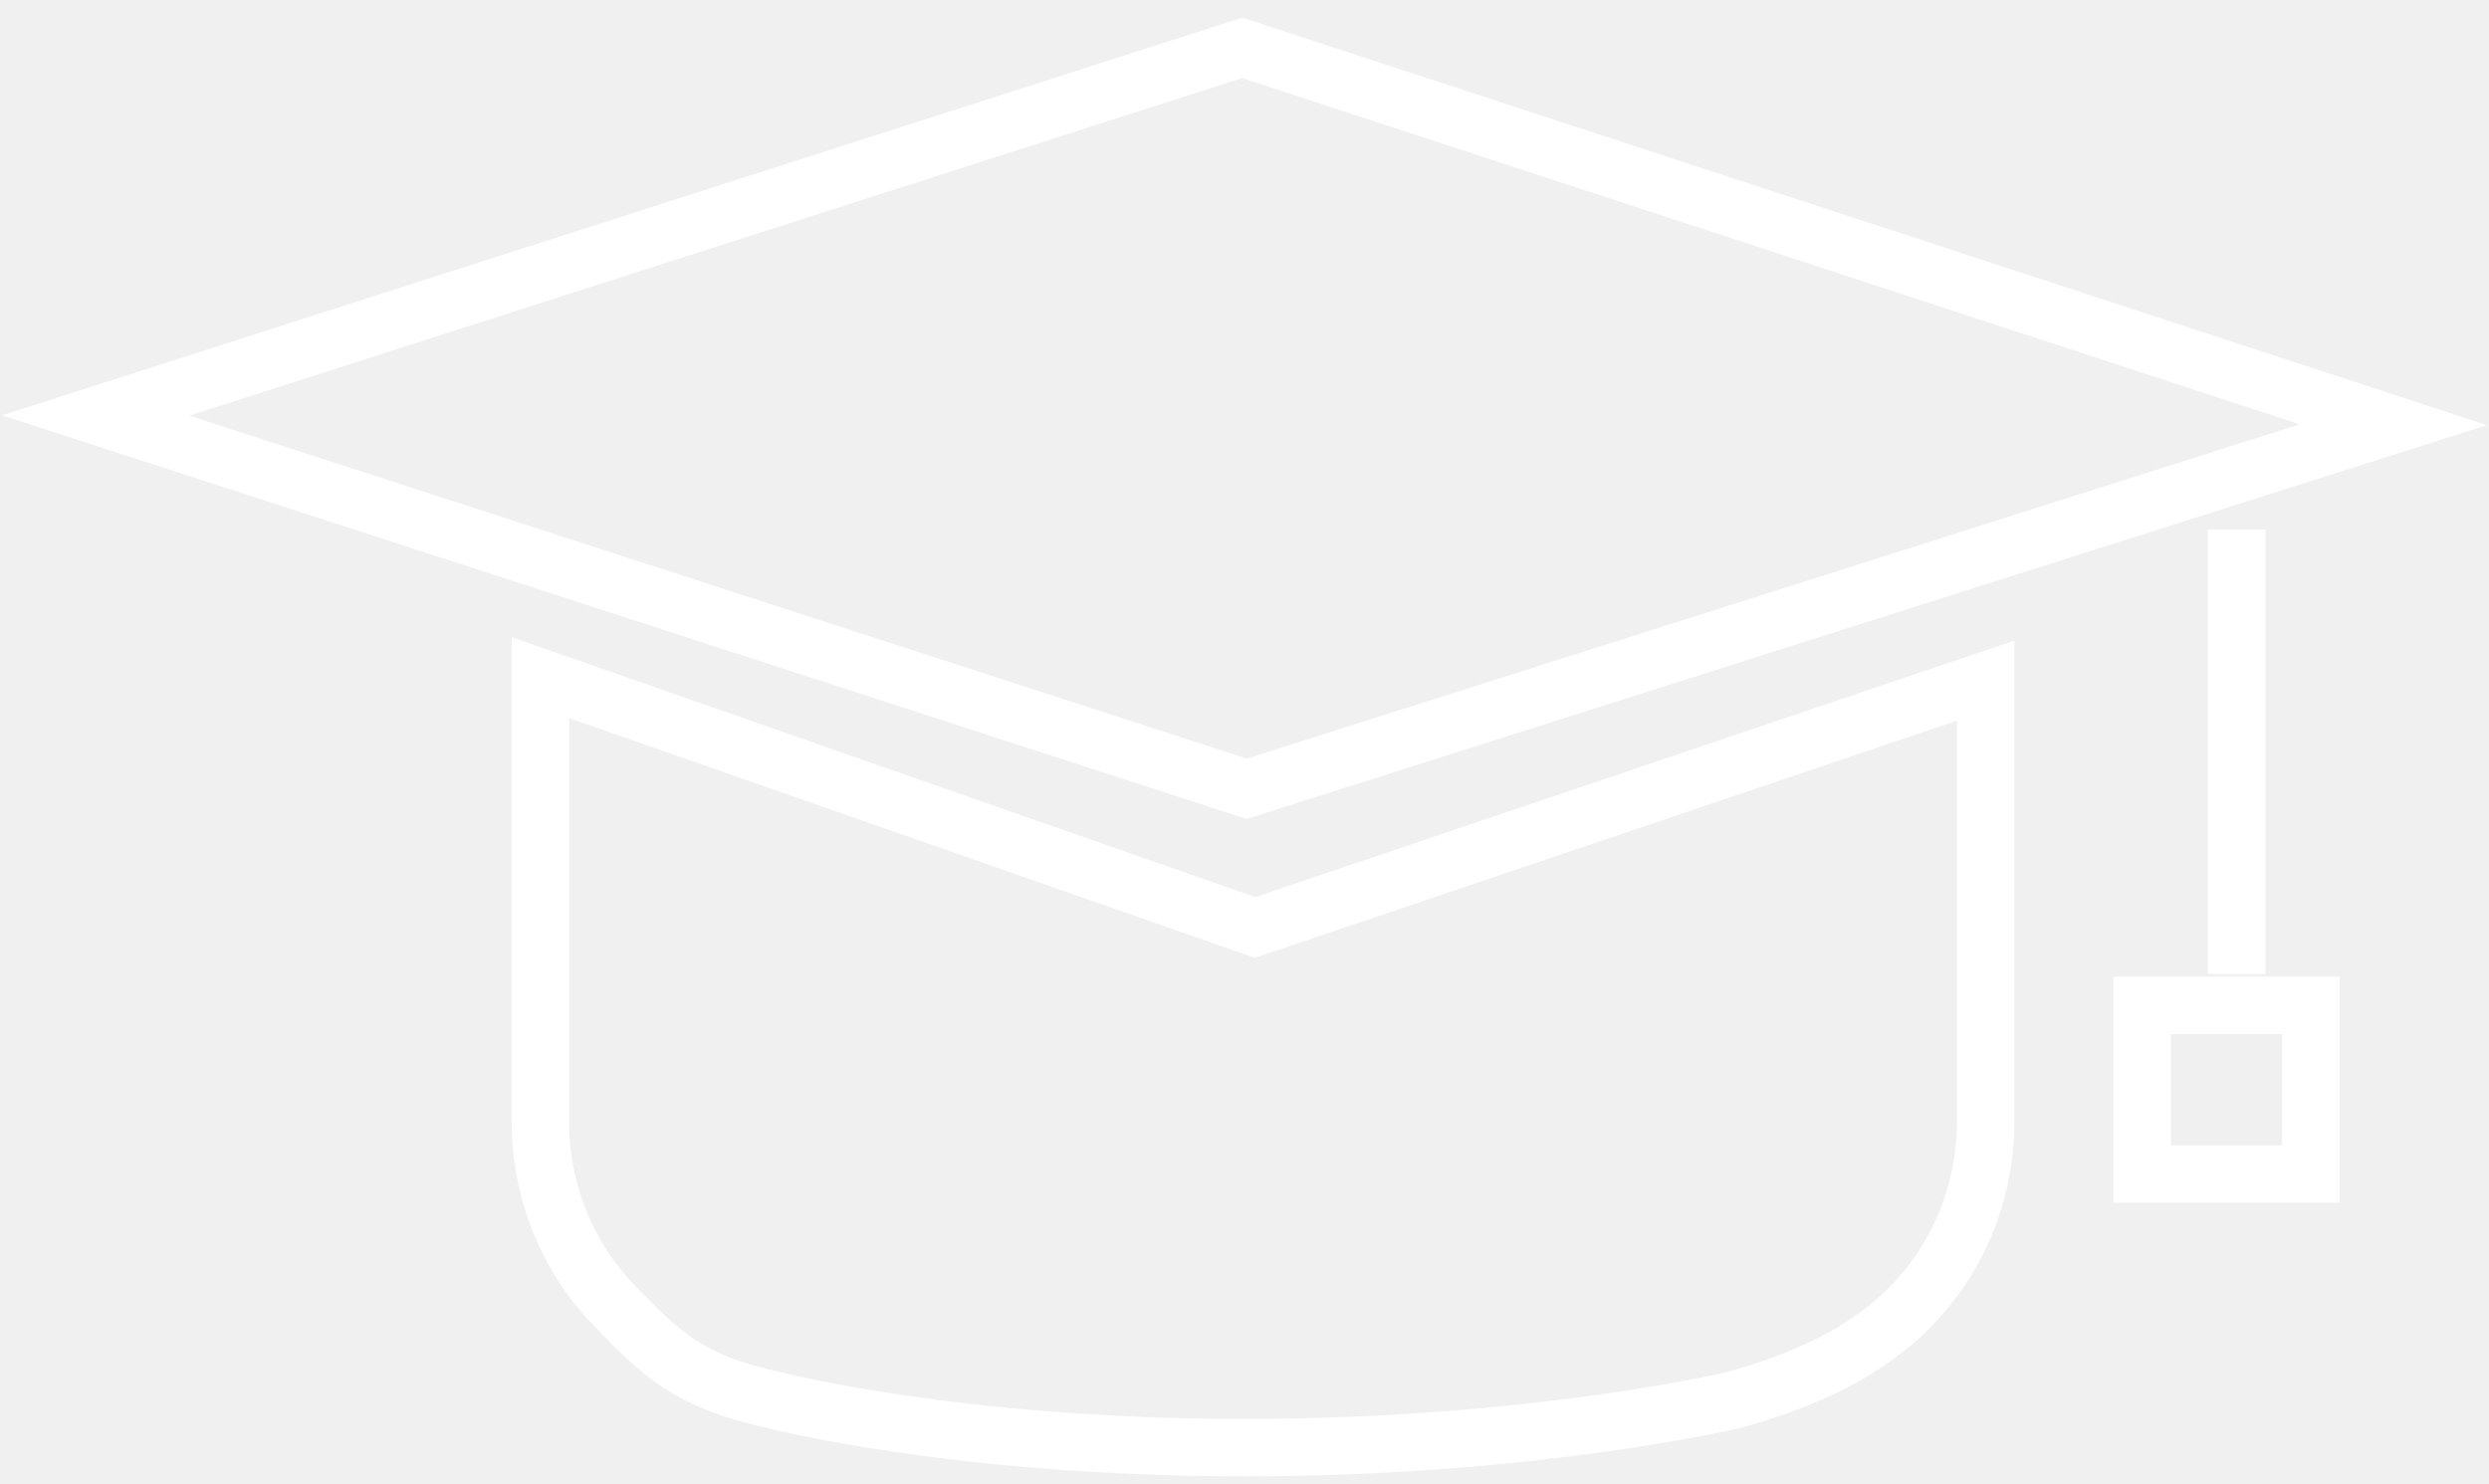
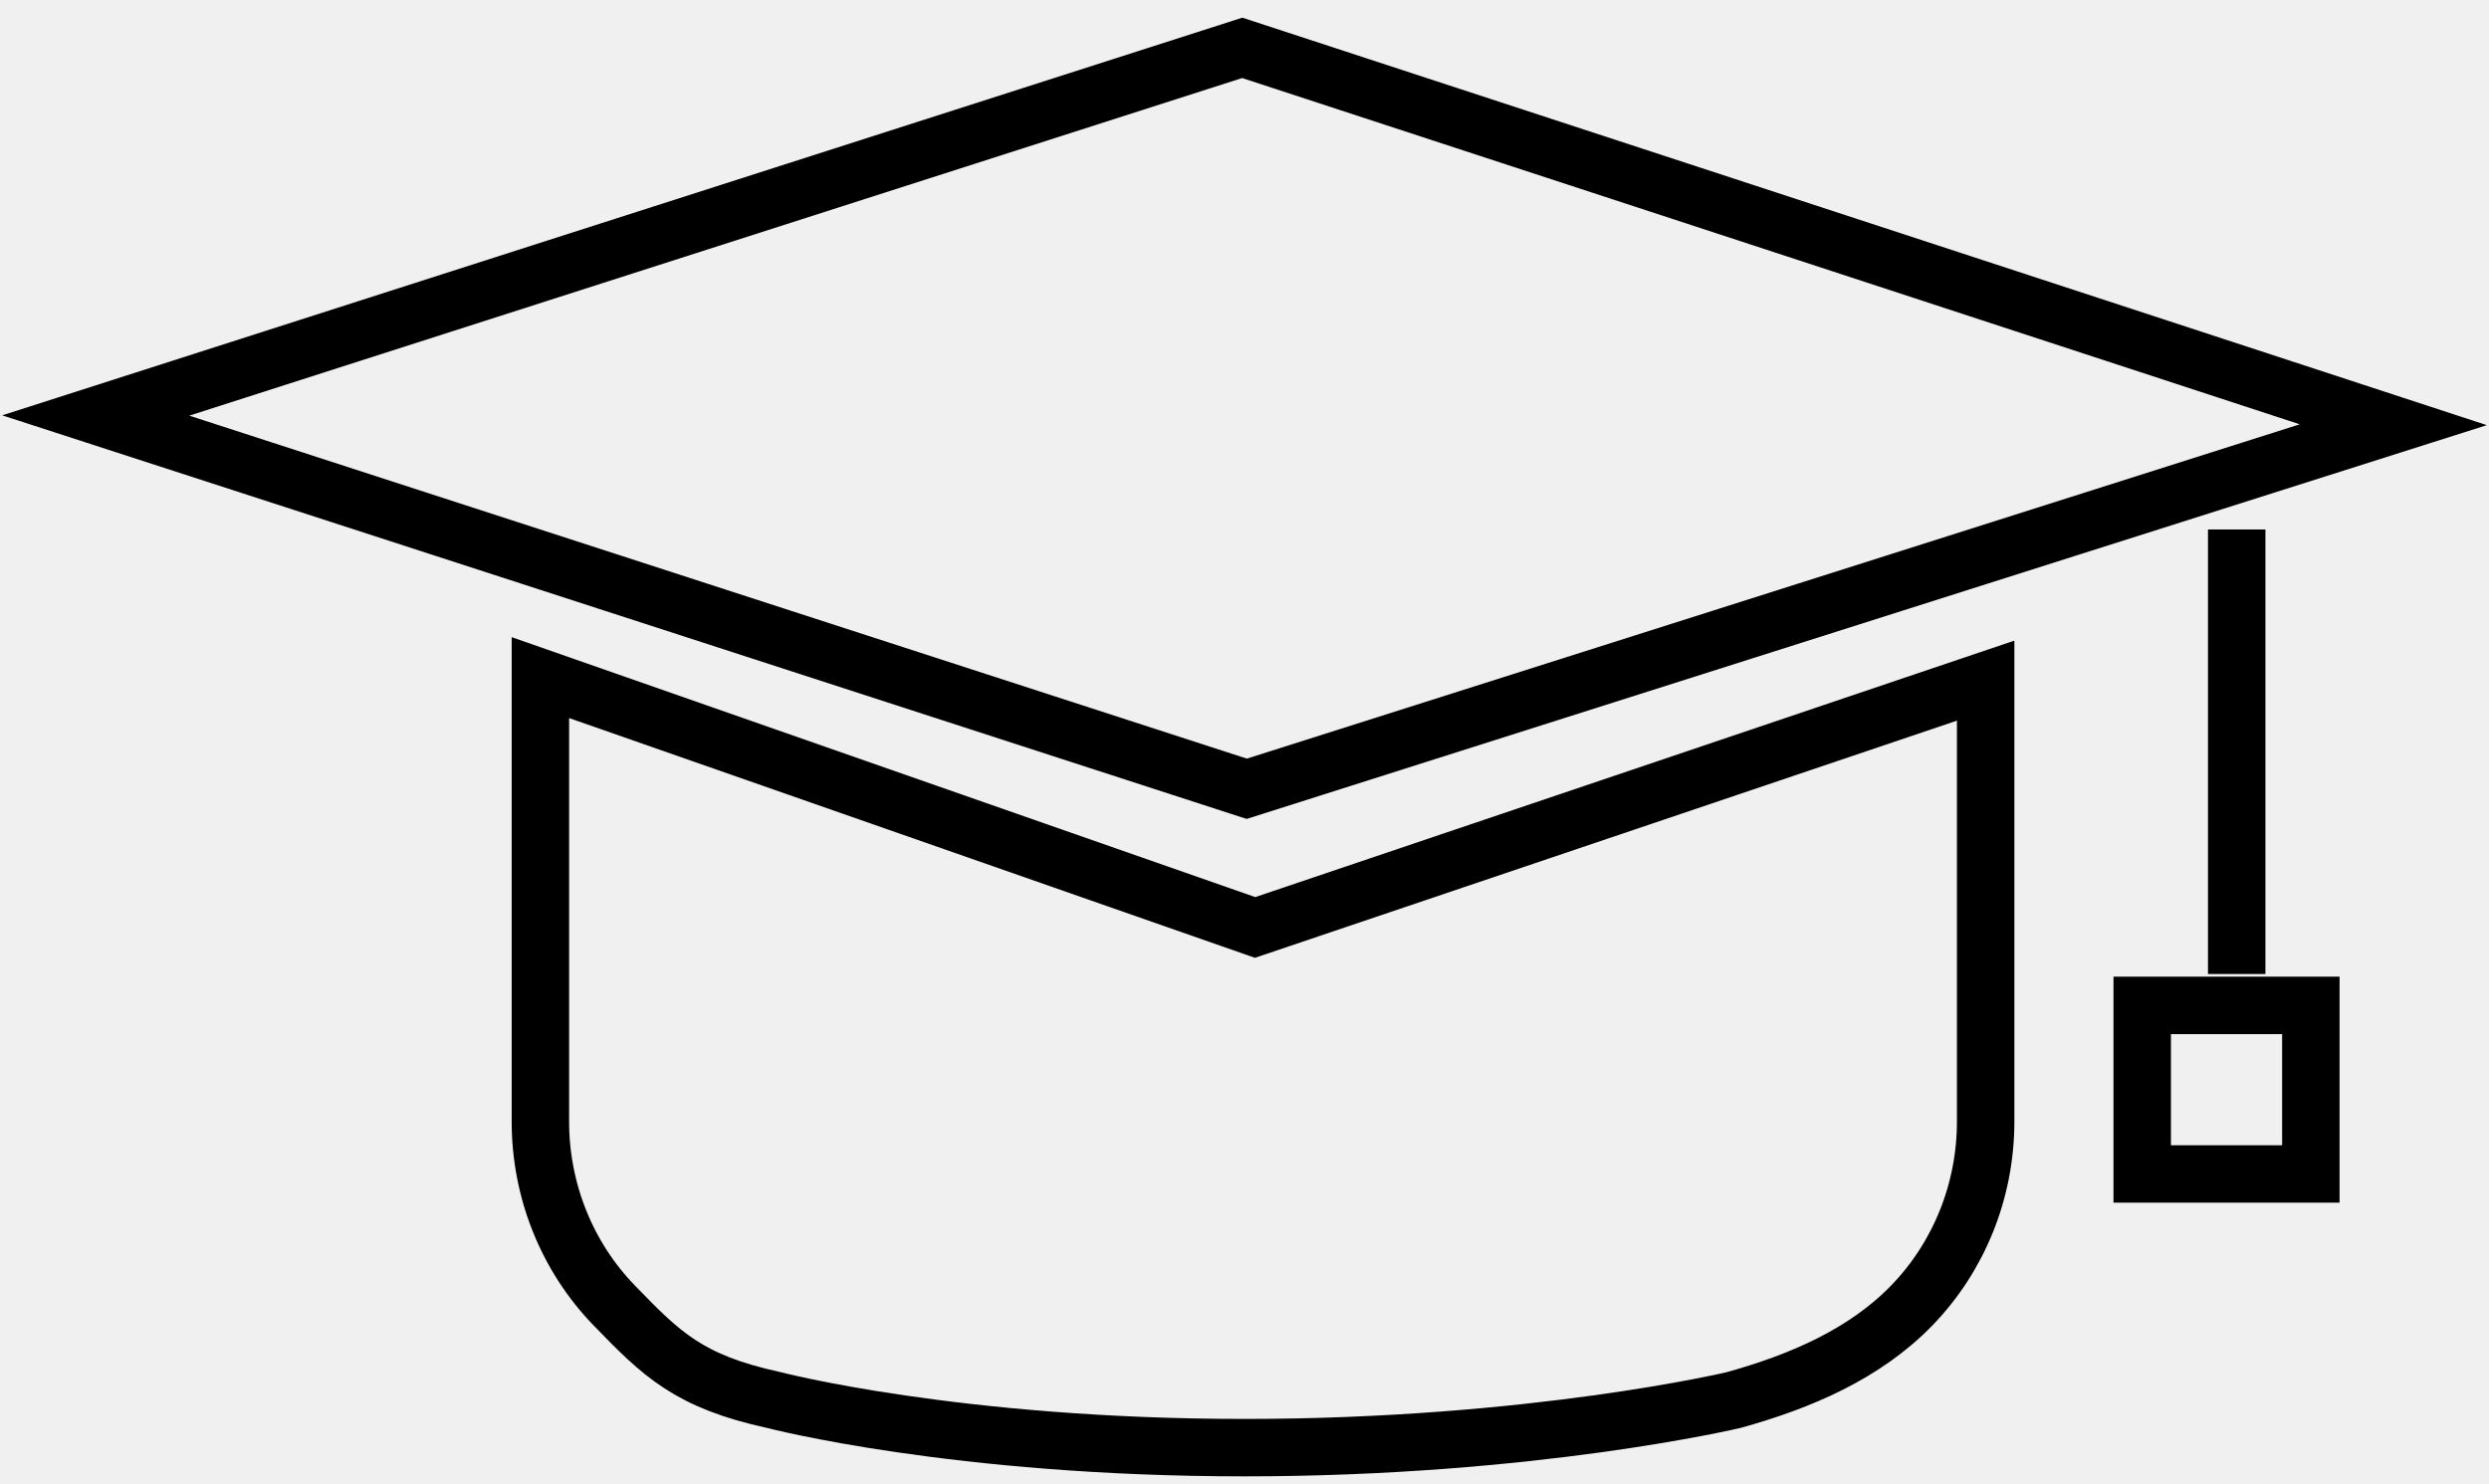
<svg xmlns="http://www.w3.org/2000/svg" width="52" height="31" viewBox="0 0 52 31" fill="none">
-   <path d="M26.221 19.382L11.29 14.161V23.441C11.29 24.881 11.844 26.262 12.831 27.28C13.818 28.299 14.387 28.871 16.165 29.258C16.165 29.258 19.972 30.253 26 30.253C32.028 30.253 36.221 29.258 36.221 29.258C37.613 28.871 38.955 28.299 39.942 27.28C40.929 26.262 41.484 24.881 41.484 23.441V14.224L26.221 19.382Z" stroke="white" stroke-width="1.2" stroke-miterlimit="10" />
-   <path d="M39.551 12.195L50 8.876L25.953 1L2 8.683L12.685 12.149L26.047 16.484L39.551 12.195Z" stroke="white" stroke-width="1.2" stroke-miterlimit="10" />
-   <line x1="46.729" y1="11.065" x2="46.729" y2="20.355" stroke="white" stroke-width="1.2" />
-   <rect x="48.278" y="21.01" width="3.523" height="3.523" transform="rotate(90 48.2777 21.0104)" stroke="white" stroke-width="1.2" />
+   <path d="M26.221 19.382L11.29 14.161V23.441C11.29 24.881 11.844 26.262 12.831 27.28C13.818 28.299 14.387 28.871 16.165 29.258C16.165 29.258 19.972 30.253 26 30.253C32.028 30.253 36.221 29.258 36.221 29.258C37.613 28.871 38.955 28.299 39.942 27.28C40.929 26.262 41.484 24.881 41.484 23.441V14.224L26.221 19.382Z" stroke="currentColor" stroke-width="1.2" stroke-miterlimit="10" />
+   <path d="M39.551 12.195L50 8.876L25.953 1L2 8.683L12.685 12.149L26.047 16.484L39.551 12.195Z" stroke="currentColor" stroke-width="1.2" stroke-miterlimit="10" />
+   <line x1="46.729" y1="11.065" x2="46.729" y2="20.355" stroke="currentColor" stroke-width="1.2" />
+   <rect x="48.278" y="21.01" width="3.523" height="3.523" transform="rotate(90 48.2777 21.0104)" stroke="currentColor" stroke-width="1.2" />
</svg>
